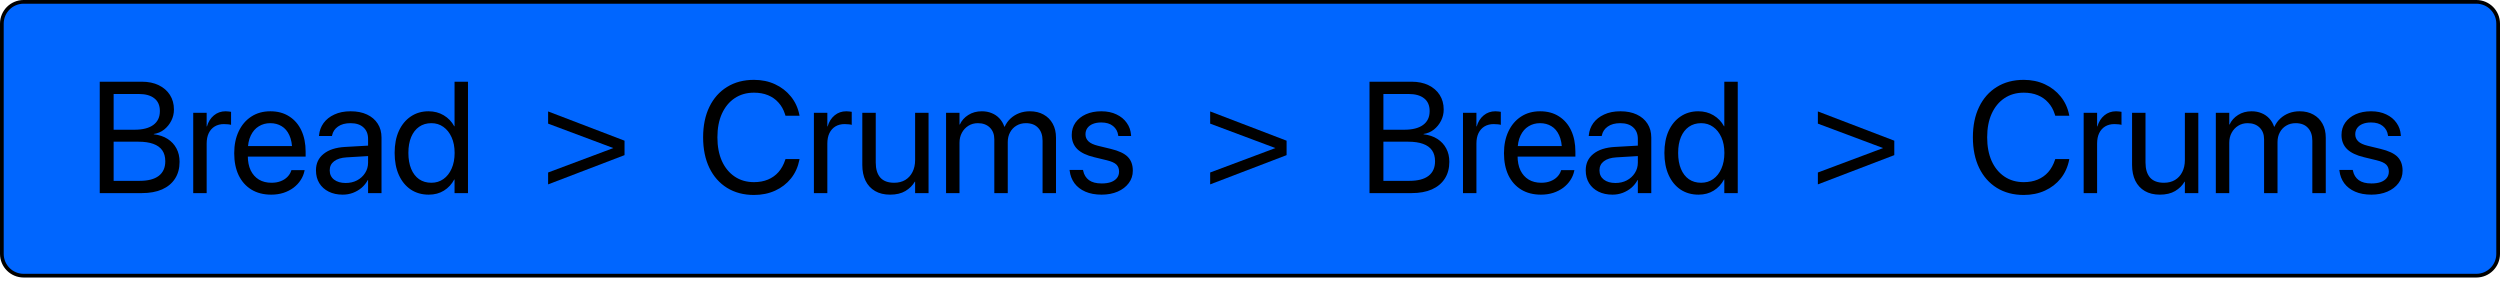
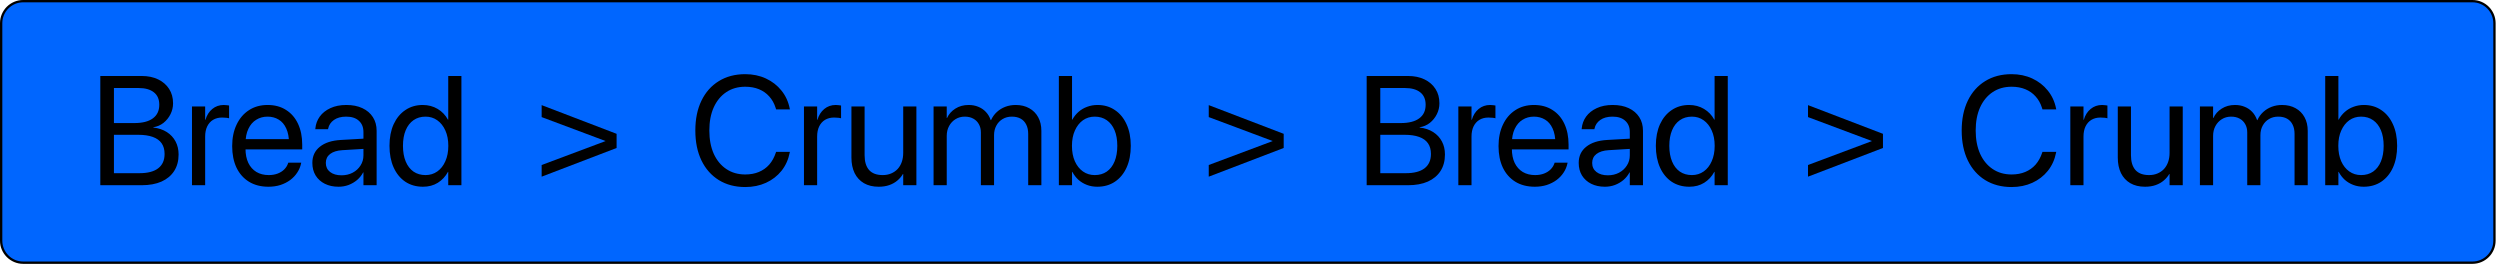
- <svg xmlns="http://www.w3.org/2000/svg" width="506" height="57" viewBox="0 0 506 57" fill="none">
-   <rect x="0.375" y="0.375" width="505.25" height="55.42" rx="4.411" fill="#0066FF" />
-   <path d="M21.594 39.085H28.703C30.307 39.085 31.677 38.835 32.812 38.335C33.948 37.825 34.818 37.101 35.422 36.163C36.036 35.215 36.344 34.08 36.344 32.757V32.726C36.344 31.726 36.135 30.835 35.719 30.054C35.302 29.262 34.703 28.616 33.922 28.116C33.141 27.616 32.208 27.304 31.125 27.179V27.116C31.906 27.002 32.604 26.705 33.219 26.226C33.833 25.736 34.318 25.137 34.672 24.429C35.026 23.72 35.203 22.976 35.203 22.194V22.163C35.203 21.038 34.932 20.054 34.391 19.21C33.849 18.366 33.094 17.71 32.125 17.241C31.156 16.773 30.026 16.538 28.734 16.538H21.594V19.023H28.094C29.458 19.023 30.51 19.319 31.25 19.913C31.99 20.496 32.359 21.345 32.359 22.46V22.491C32.359 23.71 31.917 24.642 31.031 25.288C30.156 25.934 28.885 26.257 27.219 26.257H21.594V28.679H28.016C29.213 28.679 30.213 28.825 31.016 29.116C31.828 29.408 32.438 29.845 32.844 30.429C33.25 31.012 33.453 31.741 33.453 32.616V32.648C33.453 33.939 33.01 34.923 32.125 35.601C31.25 36.267 29.969 36.601 28.281 36.601H21.594V39.085ZM20.188 39.085H23V16.538H20.188V39.085ZM39.109 39.085H41.828V29.054C41.828 28.231 41.969 27.528 42.25 26.944C42.542 26.351 42.948 25.898 43.469 25.585C44 25.273 44.615 25.116 45.312 25.116C45.646 25.116 45.943 25.132 46.203 25.163C46.474 25.194 46.661 25.231 46.766 25.273V22.632C46.661 22.611 46.51 22.59 46.312 22.569C46.125 22.538 45.911 22.523 45.672 22.523C44.755 22.523 43.964 22.799 43.297 23.351C42.63 23.903 42.161 24.648 41.891 25.585H41.828V22.835H39.109V39.085ZM54.891 39.398C55.776 39.398 56.599 39.278 57.359 39.038C58.12 38.788 58.797 38.444 59.391 38.007C59.984 37.559 60.469 37.043 60.844 36.46C61.229 35.877 61.49 35.252 61.625 34.585L61.656 34.429H58.984L58.938 34.569C58.781 35.038 58.521 35.455 58.156 35.819C57.792 36.184 57.339 36.47 56.797 36.679C56.255 36.887 55.641 36.991 54.953 36.991C53.974 36.991 53.125 36.778 52.406 36.351C51.688 35.913 51.13 35.288 50.734 34.476C50.349 33.663 50.156 32.684 50.156 31.538V30.491C50.156 29.283 50.354 28.267 50.75 27.444C51.146 26.611 51.688 25.986 52.375 25.569C53.062 25.142 53.839 24.929 54.703 24.929C55.568 24.929 56.333 25.132 57 25.538C57.667 25.934 58.188 26.543 58.562 27.366C58.948 28.189 59.141 29.231 59.141 30.491V31.538L60.516 29.569H48.766V31.694H61.859V30.694C61.859 29.069 61.573 27.642 61 26.413C60.427 25.184 59.604 24.231 58.531 23.554C57.469 22.866 56.198 22.523 54.719 22.523C53.24 22.523 51.953 22.882 50.859 23.601C49.766 24.309 48.917 25.304 48.312 26.585C47.708 27.856 47.406 29.33 47.406 31.007V31.023C47.406 32.72 47.703 34.2 48.297 35.46C48.901 36.71 49.76 37.679 50.875 38.366C52 39.054 53.339 39.398 54.891 39.398ZM69.359 39.398C70.088 39.398 70.776 39.278 71.422 39.038C72.078 38.788 72.667 38.444 73.188 38.007C73.708 37.559 74.125 37.038 74.438 36.444H74.5V39.085H77.219V27.851C77.219 26.767 76.963 25.83 76.453 25.038C75.943 24.236 75.219 23.616 74.281 23.179C73.354 22.741 72.25 22.523 70.969 22.523C69.698 22.523 68.599 22.741 67.672 23.179C66.745 23.606 66.016 24.184 65.484 24.913C64.963 25.642 64.662 26.455 64.578 27.351L64.562 27.523H67.188L67.219 27.382C67.375 26.653 67.771 26.064 68.406 25.616C69.052 25.158 69.896 24.929 70.938 24.929C72.073 24.929 72.948 25.215 73.562 25.788C74.188 26.351 74.5 27.127 74.5 28.116V32.913C74.5 33.694 74.297 34.398 73.891 35.023C73.495 35.648 72.953 36.142 72.266 36.507C71.588 36.861 70.823 37.038 69.969 37.038C68.99 37.038 68.203 36.809 67.609 36.351C67.026 35.892 66.734 35.273 66.734 34.491V34.46C66.734 33.7 67.031 33.09 67.625 32.632C68.229 32.173 69.073 31.913 70.156 31.851L75.859 31.507V29.398L69.844 29.741C67.979 29.845 66.531 30.314 65.5 31.148C64.469 31.97 63.953 33.075 63.953 34.46V34.491C63.953 35.47 64.177 36.33 64.625 37.069C65.083 37.809 65.719 38.382 66.531 38.788C67.344 39.194 68.287 39.398 69.359 39.398ZM86.781 39.398C87.948 39.398 88.969 39.127 89.844 38.585C90.729 38.033 91.427 37.283 91.938 36.335H92V39.085H94.719V16.538H92V25.554H91.938C91.427 24.616 90.719 23.877 89.812 23.335C88.906 22.793 87.88 22.523 86.734 22.523C85.38 22.523 84.188 22.871 83.156 23.569C82.125 24.257 81.318 25.231 80.734 26.491C80.162 27.752 79.875 29.236 79.875 30.944V30.96C79.875 32.668 80.162 34.158 80.734 35.429C81.307 36.689 82.109 37.668 83.141 38.366C84.182 39.054 85.396 39.398 86.781 39.398ZM87.312 36.991C86.354 36.991 85.526 36.752 84.828 36.273C84.13 35.783 83.594 35.085 83.219 34.179C82.844 33.273 82.656 32.2 82.656 30.96V30.944C82.656 29.705 82.844 28.637 83.219 27.741C83.594 26.845 84.13 26.153 84.828 25.663C85.526 25.174 86.354 24.929 87.312 24.929C88.229 24.929 89.037 25.179 89.734 25.679C90.443 26.179 91 26.882 91.406 27.788C91.812 28.684 92.016 29.736 92.016 30.944V30.96C92.016 32.168 91.812 33.226 91.406 34.132C91.01 35.038 90.458 35.741 89.75 36.241C89.042 36.741 88.229 36.991 87.312 36.991Z" fill="black" />
-   <path d="M126.406 28.476L110.938 22.554V25.023L126.25 30.757V29.179L110.938 34.913V37.319L126.406 31.398V28.476Z" fill="black" />
-   <path d="M152.609 39.46C154.182 39.46 155.609 39.168 156.891 38.585C158.172 38.002 159.24 37.179 160.094 36.116C160.948 35.043 161.516 33.788 161.797 32.351L161.828 32.194H158.984L158.938 32.335C158.615 33.325 158.156 34.158 157.562 34.835C156.969 35.502 156.255 36.007 155.422 36.351C154.599 36.694 153.661 36.866 152.609 36.866C151.12 36.866 149.818 36.491 148.703 35.741C147.589 34.991 146.724 33.939 146.109 32.585C145.505 31.22 145.203 29.627 145.203 27.804V27.788C145.203 25.955 145.505 24.366 146.109 23.023C146.724 21.668 147.583 20.621 148.688 19.882C149.802 19.132 151.109 18.757 152.609 18.757C153.672 18.757 154.62 18.929 155.453 19.273C156.286 19.616 156.99 20.111 157.562 20.757C158.146 21.392 158.583 22.168 158.875 23.085L158.984 23.429H161.828L161.797 23.273C161.516 21.845 160.943 20.601 160.078 19.538C159.224 18.476 158.156 17.648 156.875 17.054C155.594 16.46 154.172 16.163 152.609 16.163C150.516 16.163 148.698 16.642 147.156 17.601C145.615 18.549 144.422 19.892 143.578 21.632C142.734 23.371 142.312 25.424 142.312 27.788V27.804C142.312 30.168 142.734 32.226 143.578 33.976C144.422 35.715 145.615 37.064 147.156 38.023C148.708 38.981 150.526 39.46 152.609 39.46ZM164.734 39.085H167.453V29.054C167.453 28.231 167.594 27.528 167.875 26.944C168.167 26.351 168.573 25.898 169.094 25.585C169.625 25.273 170.24 25.116 170.938 25.116C171.271 25.116 171.568 25.132 171.828 25.163C172.099 25.194 172.286 25.231 172.391 25.273V22.632C172.286 22.611 172.135 22.59 171.938 22.569C171.75 22.538 171.536 22.523 171.297 22.523C170.38 22.523 169.589 22.799 168.922 23.351C168.255 23.903 167.786 24.648 167.516 25.585H167.453V22.835H164.734V39.085ZM180.156 39.398C181.396 39.398 182.427 39.153 183.25 38.663C184.083 38.163 184.719 37.533 185.156 36.773H185.219V39.085H187.938V22.835H185.219V32.398C185.219 33.314 185.042 34.121 184.688 34.819C184.344 35.507 183.854 36.043 183.219 36.429C182.583 36.804 181.839 36.991 180.984 36.991C179.734 36.991 178.797 36.642 178.172 35.944C177.557 35.236 177.25 34.22 177.25 32.898V22.835H174.531V33.382C174.531 34.611 174.75 35.679 175.188 36.585C175.635 37.481 176.276 38.173 177.109 38.663C177.953 39.153 178.969 39.398 180.156 39.398ZM191.484 39.085H194.203V28.898C194.203 28.137 194.365 27.46 194.688 26.866C195.01 26.273 195.448 25.804 196 25.46C196.562 25.106 197.203 24.929 197.922 24.929C198.932 24.929 199.74 25.226 200.344 25.819C200.948 26.413 201.25 27.205 201.25 28.194V39.085H203.969V28.757C203.969 28.017 204.125 27.361 204.438 26.788C204.75 26.205 205.182 25.752 205.734 25.429C206.286 25.095 206.922 24.929 207.641 24.929C208.714 24.929 209.542 25.246 210.125 25.882C210.719 26.507 211.016 27.377 211.016 28.491V39.085H213.734V27.866C213.734 26.783 213.516 25.845 213.078 25.054C212.641 24.252 212.026 23.632 211.234 23.194C210.443 22.746 209.51 22.523 208.438 22.523C207.677 22.523 206.964 22.648 206.297 22.898C205.641 23.148 205.057 23.507 204.547 23.976C204.047 24.434 203.646 24.991 203.344 25.648H203.281C203.052 24.981 202.719 24.418 202.281 23.96C201.844 23.491 201.323 23.137 200.719 22.898C200.125 22.648 199.458 22.523 198.719 22.523C197.677 22.523 196.766 22.773 195.984 23.273C195.203 23.762 194.63 24.408 194.266 25.21H194.203V22.835H191.484V39.085ZM222.969 39.398C224.177 39.398 225.255 39.194 226.203 38.788C227.161 38.371 227.911 37.798 228.453 37.069C229.005 36.34 229.281 35.502 229.281 34.554V34.538C229.281 33.382 228.948 32.46 228.281 31.773C227.615 31.075 226.458 30.528 224.812 30.132L222.234 29.507C221.339 29.288 220.693 28.986 220.297 28.601C219.901 28.215 219.703 27.746 219.703 27.194V27.179C219.703 26.7 219.828 26.283 220.078 25.929C220.339 25.564 220.708 25.283 221.188 25.085C221.667 24.887 222.234 24.788 222.891 24.788C223.901 24.788 224.698 25.028 225.281 25.507C225.875 25.986 226.224 26.621 226.328 27.413L226.344 27.523H228.938L228.922 27.319C228.859 26.413 228.573 25.601 228.062 24.882C227.562 24.153 226.87 23.58 225.984 23.163C225.109 22.736 224.078 22.523 222.891 22.523C221.724 22.523 220.688 22.726 219.781 23.132C218.885 23.538 218.182 24.101 217.672 24.819C217.172 25.538 216.922 26.366 216.922 27.304V27.319C216.922 28.486 217.297 29.439 218.047 30.179C218.797 30.908 219.938 31.455 221.469 31.819L224.047 32.444C224.974 32.673 225.615 32.965 225.969 33.319C226.323 33.673 226.5 34.142 226.5 34.726V34.741C226.5 35.231 226.359 35.658 226.078 36.023C225.797 36.377 225.396 36.653 224.875 36.851C224.354 37.038 223.724 37.132 222.984 37.132C221.88 37.132 221.021 36.908 220.406 36.46C219.792 36.002 219.401 35.366 219.234 34.554L219.203 34.398H216.484L216.5 34.538C216.615 35.507 216.938 36.356 217.469 37.085C218.01 37.814 218.745 38.382 219.672 38.788C220.599 39.194 221.698 39.398 222.969 39.398Z" fill="black" />
-   <path d="M260.406 28.476L244.938 22.554V25.023L260.25 30.757V29.179L244.938 34.913V37.319L260.406 31.398V28.476Z" fill="black" />
-   <path d="M278.594 39.085H285.703C287.307 39.085 288.677 38.835 289.812 38.335C290.948 37.825 291.818 37.101 292.422 36.163C293.036 35.215 293.344 34.08 293.344 32.757V32.726C293.344 31.726 293.135 30.835 292.719 30.054C292.302 29.262 291.703 28.616 290.922 28.116C290.141 27.616 289.208 27.304 288.125 27.179V27.116C288.906 27.002 289.604 26.705 290.219 26.226C290.833 25.736 291.318 25.137 291.672 24.429C292.026 23.72 292.203 22.976 292.203 22.194V22.163C292.203 21.038 291.932 20.054 291.391 19.21C290.849 18.366 290.094 17.71 289.125 17.241C288.156 16.773 287.026 16.538 285.734 16.538H278.594V19.023H285.094C286.458 19.023 287.51 19.319 288.25 19.913C288.99 20.496 289.359 21.345 289.359 22.46V22.491C289.359 23.71 288.917 24.642 288.031 25.288C287.156 25.934 285.885 26.257 284.219 26.257H278.594V28.679H285.016C286.214 28.679 287.214 28.825 288.016 29.116C288.828 29.408 289.438 29.845 289.844 30.429C290.25 31.012 290.453 31.741 290.453 32.616V32.648C290.453 33.939 290.01 34.923 289.125 35.601C288.25 36.267 286.969 36.601 285.281 36.601H278.594V39.085ZM277.188 39.085H280V16.538H277.188V39.085ZM296.109 39.085H298.828V29.054C298.828 28.231 298.969 27.528 299.25 26.944C299.542 26.351 299.948 25.898 300.469 25.585C301 25.273 301.615 25.116 302.312 25.116C302.646 25.116 302.943 25.132 303.203 25.163C303.474 25.194 303.661 25.231 303.766 25.273V22.632C303.661 22.611 303.51 22.59 303.312 22.569C303.125 22.538 302.911 22.523 302.672 22.523C301.755 22.523 300.964 22.799 300.297 23.351C299.63 23.903 299.161 24.648 298.891 25.585H298.828V22.835H296.109V39.085ZM311.891 39.398C312.776 39.398 313.599 39.278 314.359 39.038C315.12 38.788 315.797 38.444 316.391 38.007C316.984 37.559 317.469 37.043 317.844 36.46C318.229 35.877 318.49 35.252 318.625 34.585L318.656 34.429H315.984L315.938 34.569C315.781 35.038 315.521 35.455 315.156 35.819C314.792 36.184 314.339 36.47 313.797 36.679C313.255 36.887 312.641 36.991 311.953 36.991C310.974 36.991 310.125 36.778 309.406 36.351C308.688 35.913 308.13 35.288 307.734 34.476C307.349 33.663 307.156 32.684 307.156 31.538V30.491C307.156 29.283 307.354 28.267 307.75 27.444C308.146 26.611 308.688 25.986 309.375 25.569C310.062 25.142 310.839 24.929 311.703 24.929C312.568 24.929 313.333 25.132 314 25.538C314.667 25.934 315.188 26.543 315.562 27.366C315.948 28.189 316.141 29.231 316.141 30.491V31.538L317.516 29.569H305.766V31.694H318.859V30.694C318.859 29.069 318.573 27.642 318 26.413C317.427 25.184 316.604 24.231 315.531 23.554C314.469 22.866 313.198 22.523 311.719 22.523C310.24 22.523 308.953 22.882 307.859 23.601C306.766 24.309 305.917 25.304 305.312 26.585C304.708 27.856 304.406 29.33 304.406 31.007V31.023C304.406 32.72 304.703 34.2 305.297 35.46C305.901 36.71 306.76 37.679 307.875 38.366C309 39.054 310.339 39.398 311.891 39.398ZM326.359 39.398C327.089 39.398 327.776 39.278 328.422 39.038C329.078 38.788 329.667 38.444 330.188 38.007C330.708 37.559 331.125 37.038 331.438 36.444H331.5V39.085H334.219V27.851C334.219 26.767 333.964 25.83 333.453 25.038C332.943 24.236 332.219 23.616 331.281 23.179C330.354 22.741 329.25 22.523 327.969 22.523C326.698 22.523 325.599 22.741 324.672 23.179C323.745 23.606 323.016 24.184 322.484 24.913C321.964 25.642 321.661 26.455 321.578 27.351L321.562 27.523H324.188L324.219 27.382C324.375 26.653 324.771 26.064 325.406 25.616C326.052 25.158 326.896 24.929 327.938 24.929C329.073 24.929 329.948 25.215 330.562 25.788C331.188 26.351 331.5 27.127 331.5 28.116V32.913C331.5 33.694 331.297 34.398 330.891 35.023C330.495 35.648 329.953 36.142 329.266 36.507C328.589 36.861 327.823 37.038 326.969 37.038C325.99 37.038 325.203 36.809 324.609 36.351C324.026 35.892 323.734 35.273 323.734 34.491V34.46C323.734 33.7 324.031 33.09 324.625 32.632C325.229 32.173 326.073 31.913 327.156 31.851L332.859 31.507V29.398L326.844 29.741C324.979 29.845 323.531 30.314 322.5 31.148C321.469 31.97 320.953 33.075 320.953 34.46V34.491C320.953 35.47 321.177 36.33 321.625 37.069C322.083 37.809 322.719 38.382 323.531 38.788C324.344 39.194 325.286 39.398 326.359 39.398ZM343.781 39.398C344.948 39.398 345.969 39.127 346.844 38.585C347.729 38.033 348.427 37.283 348.938 36.335H349V39.085H351.719V16.538H349V25.554H348.938C348.427 24.616 347.719 23.877 346.812 23.335C345.906 22.793 344.88 22.523 343.734 22.523C342.38 22.523 341.188 22.871 340.156 23.569C339.125 24.257 338.318 25.231 337.734 26.491C337.161 27.752 336.875 29.236 336.875 30.944V30.96C336.875 32.668 337.161 34.158 337.734 35.429C338.307 36.689 339.109 37.668 340.141 38.366C341.182 39.054 342.396 39.398 343.781 39.398ZM344.312 36.991C343.354 36.991 342.526 36.752 341.828 36.273C341.13 35.783 340.594 35.085 340.219 34.179C339.844 33.273 339.656 32.2 339.656 30.96V30.944C339.656 29.705 339.844 28.637 340.219 27.741C340.594 26.845 341.13 26.153 341.828 25.663C342.526 25.174 343.354 24.929 344.312 24.929C345.229 24.929 346.036 25.179 346.734 25.679C347.443 26.179 348 26.882 348.406 27.788C348.812 28.684 349.016 29.736 349.016 30.944V30.96C349.016 32.168 348.812 33.226 348.406 34.132C348.01 35.038 347.458 35.741 346.75 36.241C346.042 36.741 345.229 36.991 344.312 36.991Z" fill="black" />
-   <path d="M383.406 28.476L367.938 22.554V25.023L383.25 30.757V29.179L367.938 34.913V37.319L383.406 31.398V28.476Z" fill="black" />
-   <path d="M409.609 39.46C411.182 39.46 412.609 39.168 413.891 38.585C415.172 38.002 416.24 37.179 417.094 36.116C417.948 35.043 418.516 33.788 418.797 32.351L418.828 32.194H415.984L415.938 32.335C415.615 33.325 415.156 34.158 414.562 34.835C413.969 35.502 413.255 36.007 412.422 36.351C411.599 36.694 410.661 36.866 409.609 36.866C408.12 36.866 406.818 36.491 405.703 35.741C404.589 34.991 403.724 33.939 403.109 32.585C402.505 31.22 402.203 29.627 402.203 27.804V27.788C402.203 25.955 402.505 24.366 403.109 23.023C403.724 21.668 404.583 20.621 405.688 19.882C406.802 19.132 408.109 18.757 409.609 18.757C410.672 18.757 411.62 18.929 412.453 19.273C413.286 19.616 413.99 20.111 414.562 20.757C415.146 21.392 415.583 22.168 415.875 23.085L415.984 23.429H418.828L418.797 23.273C418.516 21.845 417.943 20.601 417.078 19.538C416.224 18.476 415.156 17.648 413.875 17.054C412.594 16.46 411.172 16.163 409.609 16.163C407.516 16.163 405.698 16.642 404.156 17.601C402.615 18.549 401.422 19.892 400.578 21.632C399.734 23.371 399.312 25.424 399.312 27.788V27.804C399.312 30.168 399.734 32.226 400.578 33.976C401.422 35.715 402.615 37.064 404.156 38.023C405.708 38.981 407.526 39.46 409.609 39.46ZM421.734 39.085H424.453V29.054C424.453 28.231 424.594 27.528 424.875 26.944C425.167 26.351 425.573 25.898 426.094 25.585C426.625 25.273 427.24 25.116 427.938 25.116C428.271 25.116 428.568 25.132 428.828 25.163C429.099 25.194 429.286 25.231 429.391 25.273V22.632C429.286 22.611 429.135 22.59 428.938 22.569C428.75 22.538 428.536 22.523 428.297 22.523C427.38 22.523 426.589 22.799 425.922 23.351C425.255 23.903 424.786 24.648 424.516 25.585H424.453V22.835H421.734V39.085ZM437.156 39.398C438.396 39.398 439.427 39.153 440.25 38.663C441.083 38.163 441.719 37.533 442.156 36.773H442.219V39.085H444.938V22.835H442.219V32.398C442.219 33.314 442.042 34.121 441.688 34.819C441.344 35.507 440.854 36.043 440.219 36.429C439.583 36.804 438.839 36.991 437.984 36.991C436.734 36.991 435.797 36.642 435.172 35.944C434.557 35.236 434.25 34.22 434.25 32.898V22.835H431.531V33.382C431.531 34.611 431.75 35.679 432.188 36.585C432.635 37.481 433.276 38.173 434.109 38.663C434.953 39.153 435.969 39.398 437.156 39.398ZM448.484 39.085H451.203V28.898C451.203 28.137 451.365 27.46 451.688 26.866C452.01 26.273 452.448 25.804 453 25.46C453.562 25.106 454.203 24.929 454.922 24.929C455.932 24.929 456.74 25.226 457.344 25.819C457.948 26.413 458.25 27.205 458.25 28.194V39.085H460.969V28.757C460.969 28.017 461.125 27.361 461.438 26.788C461.75 26.205 462.182 25.752 462.734 25.429C463.286 25.095 463.922 24.929 464.641 24.929C465.714 24.929 466.542 25.246 467.125 25.882C467.719 26.507 468.016 27.377 468.016 28.491V39.085H470.734V27.866C470.734 26.783 470.516 25.845 470.078 25.054C469.641 24.252 469.026 23.632 468.234 23.194C467.443 22.746 466.51 22.523 465.438 22.523C464.677 22.523 463.964 22.648 463.297 22.898C462.641 23.148 462.057 23.507 461.547 23.976C461.047 24.434 460.646 24.991 460.344 25.648H460.281C460.052 24.981 459.719 24.418 459.281 23.96C458.844 23.491 458.323 23.137 457.719 22.898C457.125 22.648 456.458 22.523 455.719 22.523C454.677 22.523 453.766 22.773 452.984 23.273C452.203 23.762 451.63 24.408 451.266 25.21H451.203V22.835H448.484V39.085ZM479.969 39.398C481.177 39.398 482.255 39.194 483.203 38.788C484.161 38.371 484.911 37.798 485.453 37.069C486.005 36.34 486.281 35.502 486.281 34.554V34.538C486.281 33.382 485.948 32.46 485.281 31.773C484.615 31.075 483.458 30.528 481.812 30.132L479.234 29.507C478.339 29.288 477.693 28.986 477.297 28.601C476.901 28.215 476.703 27.746 476.703 27.194V27.179C476.703 26.7 476.828 26.283 477.078 25.929C477.339 25.564 477.708 25.283 478.188 25.085C478.667 24.887 479.234 24.788 479.891 24.788C480.901 24.788 481.698 25.028 482.281 25.507C482.875 25.986 483.224 26.621 483.328 27.413L483.344 27.523H485.938L485.922 27.319C485.859 26.413 485.573 25.601 485.062 24.882C484.562 24.153 483.87 23.58 482.984 23.163C482.109 22.736 481.078 22.523 479.891 22.523C478.724 22.523 477.688 22.726 476.781 23.132C475.885 23.538 475.182 24.101 474.672 24.819C474.172 25.538 473.922 26.366 473.922 27.304V27.319C473.922 28.486 474.297 29.439 475.047 30.179C475.797 30.908 476.938 31.455 478.469 31.819L481.047 32.444C481.974 32.673 482.615 32.965 482.969 33.319C483.323 33.673 483.5 34.142 483.5 34.726V34.741C483.5 35.231 483.359 35.658 483.078 36.023C482.797 36.377 482.396 36.653 481.875 36.851C481.354 37.038 480.724 37.132 479.984 37.132C478.88 37.132 478.021 36.908 477.406 36.46C476.792 36.002 476.401 35.366 476.234 34.554L476.203 34.398H473.484L473.5 34.538C473.615 35.507 473.938 36.356 474.469 37.085C475.01 37.814 475.745 38.382 476.672 38.788C477.599 39.194 478.698 39.398 479.969 39.398Z" fill="black" />
-   <rect x="0.375" y="0.375" width="505.25" height="55.42" rx="4.411" stroke="black" stroke-width="0.75" />
+ <svg xmlns="http://www.w3.org/2000/svg" width="516" height="55" viewBox="0 0 516 55" fill="none">
+   <rect x="0.239" y="0.239" width="514.617" height="53.98" rx="4.547" fill="#0066FF" />
+   <path d="M22.11 38.23H29.219C30.823 38.23 32.193 37.98 33.329 37.48C34.464 36.969 35.334 36.245 35.938 35.308C36.553 34.36 36.86 33.224 36.86 31.901V31.87C36.86 30.87 36.651 29.98 36.235 29.198C35.818 28.407 35.219 27.761 34.438 27.261C33.657 26.761 32.724 26.448 31.641 26.323V26.261C32.422 26.146 33.12 25.849 33.735 25.37C34.349 24.881 34.834 24.282 35.188 23.573C35.542 22.865 35.719 22.12 35.719 21.339V21.308C35.719 20.183 35.448 19.198 34.907 18.355C34.365 17.511 33.61 16.855 32.641 16.386C31.672 15.917 30.542 15.683 29.25 15.683H22.11V18.167H28.61C29.974 18.167 31.026 18.464 31.766 19.058C32.506 19.641 32.876 20.49 32.876 21.605V21.636C32.876 22.855 32.433 23.787 31.547 24.433C30.672 25.078 29.401 25.401 27.735 25.401H22.11V27.823H28.532C29.73 27.823 30.73 27.969 31.532 28.261C32.344 28.552 32.954 28.99 33.36 29.573C33.766 30.157 33.969 30.886 33.969 31.761V31.792C33.969 33.084 33.526 34.068 32.641 34.745C31.766 35.412 30.485 35.745 28.797 35.745H22.11V38.23ZM20.704 38.23H23.516V15.683H20.704V38.23ZM39.626 38.23H42.344V28.198C42.344 27.375 42.485 26.672 42.766 26.089C43.058 25.495 43.464 25.042 43.985 24.73C44.516 24.417 45.131 24.261 45.829 24.261C46.162 24.261 46.459 24.276 46.719 24.308C46.99 24.339 47.178 24.375 47.282 24.417V21.776C47.178 21.756 47.026 21.735 46.829 21.714C46.641 21.683 46.428 21.667 46.188 21.667C45.271 21.667 44.48 21.943 43.813 22.495C43.146 23.047 42.678 23.792 42.407 24.73H42.344V21.98H39.626V38.23ZM55.407 38.542C56.292 38.542 57.115 38.422 57.876 38.183C58.636 37.933 59.313 37.589 59.907 37.151C60.501 36.703 60.985 36.188 61.36 35.605C61.745 35.021 62.006 34.396 62.141 33.73L62.172 33.573H59.501L59.454 33.714C59.297 34.183 59.037 34.599 58.672 34.964C58.308 35.328 57.855 35.615 57.313 35.823C56.771 36.032 56.157 36.136 55.469 36.136C54.49 36.136 53.641 35.922 52.922 35.495C52.204 35.058 51.646 34.433 51.251 33.62C50.865 32.808 50.672 31.828 50.672 30.683V29.636C50.672 28.427 50.87 27.412 51.266 26.589C51.662 25.756 52.204 25.131 52.891 24.714C53.579 24.287 54.355 24.073 55.219 24.073C56.084 24.073 56.849 24.276 57.516 24.683C58.183 25.078 58.704 25.688 59.079 26.511C59.464 27.334 59.657 28.375 59.657 29.636V30.683L61.032 28.714H49.282V30.839H62.376V29.839C62.376 28.214 62.089 26.787 61.516 25.558C60.943 24.328 60.12 23.375 59.047 22.698C57.985 22.011 56.714 21.667 55.235 21.667C53.756 21.667 52.469 22.026 51.376 22.745C50.282 23.453 49.433 24.448 48.829 25.73C48.224 27 47.922 28.474 47.922 30.151V30.167C47.922 31.865 48.219 33.344 48.813 34.605C49.417 35.855 50.276 36.823 51.391 37.511C52.516 38.198 53.855 38.542 55.407 38.542ZM69.876 38.542C70.605 38.542 71.292 38.422 71.938 38.183C72.594 37.933 73.183 37.589 73.704 37.151C74.224 36.703 74.641 36.183 74.954 35.589H75.016V38.23H77.735V26.995C77.735 25.912 77.48 24.974 76.969 24.183C76.459 23.381 75.735 22.761 74.797 22.323C73.87 21.886 72.766 21.667 71.485 21.667C70.214 21.667 69.115 21.886 68.188 22.323C67.261 22.75 66.532 23.328 66.001 24.058C65.48 24.787 65.178 25.599 65.094 26.495L65.079 26.667H67.704L67.735 26.526C67.891 25.797 68.287 25.209 68.922 24.761C69.568 24.302 70.412 24.073 71.454 24.073C72.589 24.073 73.464 24.36 74.079 24.933C74.704 25.495 75.016 26.271 75.016 27.261V32.058C75.016 32.839 74.813 33.542 74.407 34.167C74.011 34.792 73.469 35.287 72.782 35.651C72.105 36.005 71.339 36.183 70.485 36.183C69.506 36.183 68.719 35.953 68.126 35.495C67.542 35.037 67.251 34.417 67.251 33.636V33.605C67.251 32.844 67.547 32.235 68.141 31.776C68.745 31.318 69.589 31.058 70.672 30.995L76.376 30.651V28.542L70.36 28.886C68.495 28.99 67.047 29.459 66.016 30.292C64.985 31.115 64.469 32.219 64.469 33.605V33.636C64.469 34.615 64.693 35.474 65.141 36.214C65.599 36.953 66.235 37.526 67.047 37.933C67.86 38.339 68.803 38.542 69.876 38.542ZM87.297 38.542C88.464 38.542 89.485 38.271 90.36 37.73C91.245 37.177 91.943 36.427 92.454 35.48H92.516V38.23H95.235V15.683H92.516V24.698H92.454C91.943 23.761 91.235 23.021 90.329 22.48C89.422 21.938 88.396 21.667 87.251 21.667C85.896 21.667 84.704 22.016 83.672 22.714C82.641 23.401 81.834 24.375 81.251 25.636C80.678 26.896 80.391 28.381 80.391 30.089V30.105C80.391 31.813 80.678 33.302 81.251 34.573C81.823 35.834 82.626 36.813 83.657 37.511C84.698 38.198 85.912 38.542 87.297 38.542ZM87.829 36.136C86.87 36.136 86.042 35.896 85.344 35.417C84.646 34.927 84.11 34.23 83.735 33.323C83.36 32.417 83.172 31.344 83.172 30.105V30.089C83.172 28.849 83.36 27.782 83.735 26.886C84.11 25.99 84.646 25.297 85.344 24.808C86.042 24.318 86.87 24.073 87.829 24.073C88.745 24.073 89.553 24.323 90.251 24.823C90.959 25.323 91.516 26.026 91.922 26.933C92.329 27.828 92.532 28.881 92.532 30.089V30.105C92.532 31.313 92.329 32.37 91.922 33.276C91.526 34.183 90.974 34.886 90.266 35.386C89.558 35.886 88.745 36.136 87.829 36.136Z" fill="black" />
+   <path d="M127.266 27.62L111.797 21.698V24.167L127.11 29.901V28.323L111.797 34.058V36.464L127.266 30.542V27.62Z" fill="black" />
+   <path d="M153.813 38.605C155.386 38.605 156.813 38.313 158.095 37.73C159.376 37.146 160.444 36.323 161.298 35.261C162.152 34.188 162.72 32.933 163.001 31.495L163.032 31.339H160.188L160.142 31.48C159.819 32.469 159.36 33.302 158.767 33.98C158.173 34.646 157.459 35.151 156.626 35.495C155.803 35.839 154.866 36.011 153.813 36.011C152.324 36.011 151.022 35.636 149.907 34.886C148.793 34.136 147.928 33.084 147.313 31.73C146.709 30.365 146.407 28.771 146.407 26.948V26.933C146.407 25.099 146.709 23.511 147.313 22.167C147.928 20.813 148.787 19.766 149.892 19.026C151.006 18.276 152.313 17.901 153.813 17.901C154.876 17.901 155.824 18.073 156.657 18.417C157.491 18.761 158.194 19.256 158.767 19.901C159.35 20.537 159.787 21.313 160.079 22.23L160.188 22.573H163.032L163.001 22.417C162.72 20.99 162.147 19.745 161.282 18.683C160.428 17.62 159.36 16.792 158.079 16.198C156.798 15.604 155.376 15.308 153.813 15.308C151.72 15.308 149.902 15.787 148.36 16.745C146.819 17.693 145.626 19.037 144.782 20.776C143.938 22.516 143.517 24.568 143.517 26.933V26.948C143.517 29.313 143.938 31.37 144.782 33.12C145.626 34.86 146.819 36.209 148.36 37.167C149.912 38.125 151.73 38.605 153.813 38.605ZM165.938 38.23H168.657V28.198C168.657 27.375 168.798 26.672 169.079 26.089C169.371 25.495 169.777 25.042 170.298 24.73C170.829 24.417 171.444 24.261 172.142 24.261C172.475 24.261 172.772 24.276 173.032 24.308C173.303 24.339 173.491 24.375 173.595 24.417V21.776C173.491 21.756 173.34 21.735 173.142 21.714C172.954 21.683 172.741 21.667 172.501 21.667C171.584 21.667 170.793 21.943 170.126 22.495C169.459 23.047 168.991 23.792 168.72 24.73H168.657V21.98H165.938V38.23ZM181.36 38.542C182.183 38.542 182.918 38.427 183.563 38.198C184.209 37.969 184.761 37.657 185.22 37.261C185.688 36.865 186.069 36.417 186.36 35.917H186.423V38.23H189.142V21.98H186.423V31.542C186.423 32.23 186.324 32.86 186.126 33.433C185.928 33.995 185.642 34.48 185.267 34.886C184.892 35.282 184.444 35.589 183.923 35.808C183.412 36.026 182.834 36.136 182.188 36.136C180.938 36.136 180.001 35.787 179.376 35.089C178.761 34.38 178.454 33.365 178.454 32.042V21.98H175.735V32.526C175.735 33.755 175.954 34.823 176.392 35.73C176.84 36.625 177.48 37.318 178.313 37.808C179.157 38.297 180.173 38.542 181.36 38.542ZM192.688 38.23H195.407V28.042C195.407 27.282 195.569 26.605 195.892 26.011C196.215 25.417 196.652 24.948 197.204 24.605C197.767 24.25 198.407 24.073 199.126 24.073C199.803 24.073 200.386 24.209 200.876 24.48C201.376 24.75 201.761 25.131 202.032 25.62C202.313 26.11 202.454 26.683 202.454 27.339V38.23H205.173V27.901C205.173 27.162 205.329 26.506 205.642 25.933C205.954 25.349 206.386 24.896 206.938 24.573C207.491 24.24 208.126 24.073 208.845 24.073C209.563 24.073 210.173 24.214 210.673 24.495C211.173 24.776 211.553 25.183 211.813 25.714C212.084 26.245 212.22 26.886 212.22 27.636V38.23H214.938V27.011C214.938 25.927 214.72 24.99 214.282 24.198C213.845 23.396 213.23 22.776 212.438 22.339C211.647 21.891 210.715 21.667 209.642 21.667C208.881 21.667 208.168 21.792 207.501 22.042C206.845 22.292 206.261 22.651 205.751 23.12C205.251 23.578 204.85 24.136 204.548 24.792H204.485C204.256 24.125 203.923 23.563 203.485 23.105C203.048 22.636 202.527 22.282 201.923 22.042C201.329 21.792 200.662 21.667 199.923 21.667C198.881 21.667 197.97 21.917 197.188 22.417C196.407 22.907 195.834 23.552 195.47 24.355H195.407V21.98H192.688V38.23ZM226.485 38.542C227.871 38.542 229.079 38.198 230.11 37.511C231.152 36.813 231.959 35.834 232.532 34.573C233.105 33.302 233.392 31.813 233.392 30.105V30.089C233.392 28.381 233.1 26.896 232.517 25.636C231.944 24.375 231.142 23.401 230.11 22.714C229.09 22.016 227.897 21.667 226.532 21.667C225.772 21.667 225.058 21.792 224.392 22.042C223.725 22.282 223.131 22.631 222.61 23.089C222.1 23.537 221.673 24.073 221.329 24.698H221.267V15.683H218.548V38.23H221.267V35.48H221.329C221.673 36.115 222.095 36.662 222.595 37.12C223.105 37.568 223.688 37.917 224.345 38.167C225.001 38.417 225.715 38.542 226.485 38.542ZM225.954 36.136C225.037 36.136 224.225 35.886 223.517 35.386C222.808 34.886 222.251 34.183 221.845 33.276C221.449 32.37 221.251 31.313 221.251 30.105V30.089C221.251 28.881 221.454 27.828 221.86 26.933C222.267 26.026 222.819 25.323 223.517 24.823C224.225 24.323 225.037 24.073 225.954 24.073C226.912 24.073 227.741 24.318 228.438 24.808C229.136 25.297 229.673 25.99 230.048 26.886C230.423 27.782 230.61 28.849 230.61 30.089V30.105C230.61 31.344 230.423 32.417 230.048 33.323C229.673 34.23 229.136 34.927 228.438 35.417C227.741 35.896 226.912 36.136 225.954 36.136Z" fill="black" />
+   <path d="M264.954 27.62L249.485 21.698V24.167L264.798 29.901V28.323L249.485 34.058V36.464L264.954 30.542V27.62Z" fill="black" />
+   <path d="M283.486 38.23H290.595C292.199 38.23 293.569 37.98 294.705 37.48C295.84 36.969 296.71 36.245 297.314 35.308C297.929 34.36 298.236 33.224 298.236 31.901V31.87C298.236 30.87 298.028 29.98 297.611 29.198C297.194 28.407 296.595 27.761 295.814 27.261C295.033 26.761 294.1 26.448 293.017 26.323V26.261C293.798 26.146 294.496 25.849 295.111 25.37C295.725 24.881 296.21 24.282 296.564 23.573C296.918 22.865 297.095 22.12 297.095 21.339V21.308C297.095 20.183 296.824 19.198 296.283 18.355C295.741 17.511 294.986 16.855 294.017 16.386C293.048 15.917 291.918 15.683 290.626 15.683H283.486V18.167H289.986C291.35 18.167 292.403 18.464 293.142 19.058C293.882 19.641 294.251 20.49 294.251 21.605V21.636C294.251 22.855 293.809 23.787 292.923 24.433C292.048 25.078 290.778 25.401 289.111 25.401H283.486V27.823H289.908C291.106 27.823 292.106 27.969 292.908 28.261C293.72 28.552 294.33 28.99 294.736 29.573C295.142 30.157 295.345 30.886 295.345 31.761V31.792C295.345 33.084 294.903 34.068 294.017 34.745C293.142 35.412 291.861 35.745 290.173 35.745H283.486V38.23ZM282.08 38.23H284.892V15.683H282.08V38.23ZM301.001 38.23H303.72V28.198C303.72 27.375 303.861 26.672 304.142 26.089C304.434 25.495 304.84 25.042 305.361 24.73C305.892 24.417 306.507 24.261 307.205 24.261C307.538 24.261 307.835 24.276 308.095 24.308C308.366 24.339 308.554 24.375 308.658 24.417V21.776C308.554 21.756 308.403 21.735 308.205 21.714C308.017 21.683 307.804 21.667 307.564 21.667C306.647 21.667 305.856 21.943 305.189 22.495C304.522 23.047 304.054 23.792 303.783 24.73H303.72V21.98H301.001V38.23ZM316.783 38.542C317.668 38.542 318.491 38.422 319.251 38.183C320.012 37.933 320.689 37.589 321.283 37.151C321.876 36.703 322.361 36.188 322.736 35.605C323.121 35.021 323.382 34.396 323.517 33.73L323.548 33.573H320.876L320.83 33.714C320.673 34.183 320.413 34.599 320.048 34.964C319.684 35.328 319.231 35.615 318.689 35.823C318.147 36.032 317.533 36.136 316.845 36.136C315.866 36.136 315.017 35.922 314.298 35.495C313.58 35.058 313.022 34.433 312.626 33.62C312.241 32.808 312.048 31.828 312.048 30.683V29.636C312.048 28.427 312.246 27.412 312.642 26.589C313.038 25.756 313.58 25.131 314.267 24.714C314.955 24.287 315.731 24.073 316.595 24.073C317.46 24.073 318.225 24.276 318.892 24.683C319.559 25.078 320.08 25.688 320.455 26.511C320.84 27.334 321.033 28.375 321.033 29.636V30.683L322.408 28.714H310.658V30.839H323.751V29.839C323.751 28.214 323.465 26.787 322.892 25.558C322.319 24.328 321.496 23.375 320.423 22.698C319.361 22.011 318.09 21.667 316.611 21.667C315.132 21.667 313.845 22.026 312.751 22.745C311.658 23.453 310.809 24.448 310.205 25.73C309.6 27 309.298 28.474 309.298 30.151V30.167C309.298 31.865 309.595 33.344 310.189 34.605C310.793 35.855 311.653 36.823 312.767 37.511C313.892 38.198 315.231 38.542 316.783 38.542ZM331.251 38.542C331.981 38.542 332.668 38.422 333.314 38.183C333.97 37.933 334.559 37.589 335.08 37.151C335.6 36.703 336.017 36.183 336.33 35.589H336.392V38.23H339.111V26.995C339.111 25.912 338.856 24.974 338.345 24.183C337.835 23.381 337.111 22.761 336.173 22.323C335.246 21.886 334.142 21.667 332.861 21.667C331.59 21.667 330.491 21.886 329.564 22.323C328.637 22.75 327.908 23.328 327.376 24.058C326.856 24.787 326.554 25.599 326.47 26.495L326.455 26.667H329.08L329.111 26.526C329.267 25.797 329.663 25.209 330.298 24.761C330.944 24.302 331.788 24.073 332.83 24.073C333.965 24.073 334.84 24.36 335.455 24.933C336.08 25.495 336.392 26.271 336.392 27.261V32.058C336.392 32.839 336.189 33.542 335.783 34.167C335.387 34.792 334.845 35.287 334.158 35.651C333.481 36.005 332.715 36.183 331.861 36.183C330.882 36.183 330.095 35.953 329.501 35.495C328.918 35.037 328.626 34.417 328.626 33.636V33.605C328.626 32.844 328.923 32.235 329.517 31.776C330.121 31.318 330.965 31.058 332.048 30.995L337.751 30.651V28.542L331.736 28.886C329.871 28.99 328.423 29.459 327.392 30.292C326.361 31.115 325.845 32.219 325.845 33.605V33.636C325.845 34.615 326.069 35.474 326.517 36.214C326.975 36.953 327.611 37.526 328.423 37.933C329.236 38.339 330.179 38.542 331.251 38.542ZM348.673 38.542C349.84 38.542 350.861 38.271 351.736 37.73C352.621 37.177 353.319 36.427 353.83 35.48H353.892V38.23H356.611V15.683H353.892V24.698H353.83C353.319 23.761 352.611 23.021 351.705 22.48C350.798 21.938 349.772 21.667 348.626 21.667C347.272 21.667 346.08 22.016 345.048 22.714C344.017 23.401 343.21 24.375 342.626 25.636C342.054 26.896 341.767 28.381 341.767 30.089V30.105C341.767 31.813 342.054 33.302 342.626 34.573C343.199 35.834 344.001 36.813 345.033 37.511C346.074 38.198 347.288 38.542 348.673 38.542ZM349.205 36.136C348.246 36.136 347.418 35.896 346.72 35.417C346.022 34.927 345.486 34.23 345.111 33.323C344.736 32.417 344.548 31.344 344.548 30.105V30.089C344.548 28.849 344.736 27.782 345.111 26.886C345.486 25.99 346.022 25.297 346.72 24.808C347.418 24.318 348.246 24.073 349.205 24.073C350.121 24.073 350.929 24.323 351.626 24.823C352.335 25.323 352.892 26.026 353.298 26.933C353.705 27.828 353.908 28.881 353.908 30.089V30.105C353.908 31.313 353.705 32.37 353.298 33.276C352.903 34.183 352.35 34.886 351.642 35.386C350.934 35.886 350.121 36.136 349.205 36.136Z" fill="black" />
+   <path d="M388.643 27.62L373.174 21.698V24.167L388.486 29.901V28.323L373.174 34.058V36.464L388.643 30.542V27.62Z" fill="black" />
+   <path d="M415.189 38.605C416.762 38.605 418.189 38.313 419.471 37.73C420.752 37.146 421.82 36.323 422.674 35.261C423.528 34.188 424.096 32.933 424.377 31.495L424.408 31.339H421.564L421.518 31.48C421.195 32.469 420.736 33.302 420.143 33.98C419.549 34.646 418.835 35.151 418.002 35.495C417.179 35.839 416.242 36.011 415.189 36.011C413.7 36.011 412.398 35.636 411.283 34.886C410.169 34.136 409.304 33.084 408.689 31.73C408.085 30.365 407.783 28.771 407.783 26.948V26.933C407.783 25.099 408.085 23.511 408.689 22.167C409.304 20.813 410.163 19.766 411.268 19.026C412.382 18.276 413.689 17.901 415.189 17.901C416.252 17.901 417.2 18.073 418.033 18.417C418.867 18.761 419.57 19.256 420.143 19.901C420.726 20.537 421.163 21.313 421.455 22.23L421.564 22.573H424.408L424.377 22.417C424.096 20.99 423.523 19.745 422.658 18.683C421.804 17.62 420.736 16.792 419.455 16.198C418.174 15.604 416.752 15.308 415.189 15.308C413.096 15.308 411.278 15.787 409.736 16.745C408.195 17.693 407.002 19.037 406.158 20.776C405.314 22.516 404.893 24.568 404.893 26.933V26.948C404.893 29.313 405.314 31.37 406.158 33.12C407.002 34.86 408.195 36.209 409.736 37.167C411.288 38.125 413.106 38.605 415.189 38.605ZM427.314 38.23H430.033V28.198C430.033 27.375 430.174 26.672 430.455 26.089C430.747 25.495 431.153 25.042 431.674 24.73C432.205 24.417 432.82 24.261 433.518 24.261C433.851 24.261 434.148 24.276 434.408 24.308C434.679 24.339 434.867 24.375 434.971 24.417V21.776C434.867 21.756 434.715 21.735 434.518 21.714C434.33 21.683 434.117 21.667 433.877 21.667C432.96 21.667 432.169 21.943 431.502 22.495C430.835 23.047 430.367 23.792 430.096 24.73H430.033V21.98H427.314V38.23ZM442.736 38.542C443.559 38.542 444.294 38.427 444.939 38.198C445.585 37.969 446.137 37.657 446.596 37.261C447.064 36.865 447.445 36.417 447.736 35.917H447.799V38.23H450.518V21.98H447.799V31.542C447.799 32.23 447.7 32.86 447.502 33.433C447.304 33.995 447.018 34.48 446.643 34.886C446.268 35.282 445.82 35.589 445.299 35.808C444.788 36.026 444.21 36.136 443.564 36.136C442.314 36.136 441.377 35.787 440.752 35.089C440.137 34.38 439.83 33.365 439.83 32.042V21.98H437.111V32.526C437.111 33.755 437.33 34.823 437.768 35.73C438.215 36.625 438.856 37.318 439.689 37.808C440.533 38.297 441.549 38.542 442.736 38.542ZM454.064 38.23H456.783V28.042C456.783 27.282 456.945 26.605 457.268 26.011C457.59 25.417 458.028 24.948 458.58 24.605C459.143 24.25 459.783 24.073 460.502 24.073C461.179 24.073 461.762 24.209 462.252 24.48C462.752 24.75 463.137 25.131 463.408 25.62C463.689 26.11 463.83 26.683 463.83 27.339V38.23H466.549V27.901C466.549 27.162 466.705 26.506 467.018 25.933C467.33 25.349 467.762 24.896 468.314 24.573C468.867 24.24 469.502 24.073 470.221 24.073C470.939 24.073 471.549 24.214 472.049 24.495C472.549 24.776 472.929 25.183 473.189 25.714C473.46 26.245 473.596 26.886 473.596 27.636V38.23H476.314V27.011C476.314 25.927 476.096 24.99 475.658 24.198C475.221 23.396 474.606 22.776 473.814 22.339C473.023 21.891 472.09 21.667 471.018 21.667C470.257 21.667 469.544 21.792 468.877 22.042C468.221 22.292 467.637 22.651 467.127 23.12C466.627 23.578 466.226 24.136 465.924 24.792H465.861C465.632 24.125 465.299 23.563 464.861 23.105C464.424 22.636 463.903 22.282 463.299 22.042C462.705 21.792 462.038 21.667 461.299 21.667C460.257 21.667 459.346 21.917 458.564 22.417C457.783 22.907 457.21 23.552 456.846 24.355H456.783V21.98H454.064V38.23ZM487.861 38.542C489.247 38.542 490.455 38.198 491.486 37.511C492.528 36.813 493.335 35.834 493.908 34.573C494.481 33.302 494.768 31.813 494.768 30.105V30.089C494.768 28.381 494.476 26.896 493.893 25.636C493.32 24.375 492.518 23.401 491.486 22.714C490.465 22.016 489.273 21.667 487.908 21.667C487.148 21.667 486.434 21.792 485.768 22.042C485.101 22.282 484.507 22.631 483.986 23.089C483.476 23.537 483.049 24.073 482.705 24.698H482.643V15.683H479.924V38.23H482.643V35.48H482.705C483.049 36.115 483.471 36.662 483.971 37.12C484.481 37.568 485.064 37.917 485.721 38.167C486.377 38.417 487.09 38.542 487.861 38.542ZM487.33 36.136C486.413 36.136 485.601 35.886 484.893 35.386C484.184 34.886 483.627 34.183 483.221 33.276C482.825 32.37 482.627 31.313 482.627 30.105V30.089C482.627 28.881 482.83 27.828 483.236 26.933C483.643 26.026 484.195 25.323 484.893 24.823C485.601 24.323 486.413 24.073 487.33 24.073C488.288 24.073 489.117 24.318 489.814 24.808C490.512 25.297 491.049 25.99 491.424 26.886C491.799 27.782 491.986 28.849 491.986 30.089V30.105C491.986 31.344 491.799 32.417 491.424 33.323C491.049 34.23 490.512 34.927 489.814 35.417C489.117 35.896 488.288 36.136 487.33 36.136Z" fill="black" />
+   <rect x="0.239" y="0.239" width="514.617" height="53.98" rx="4.547" stroke="black" stroke-width="0.479" />
</svg>
